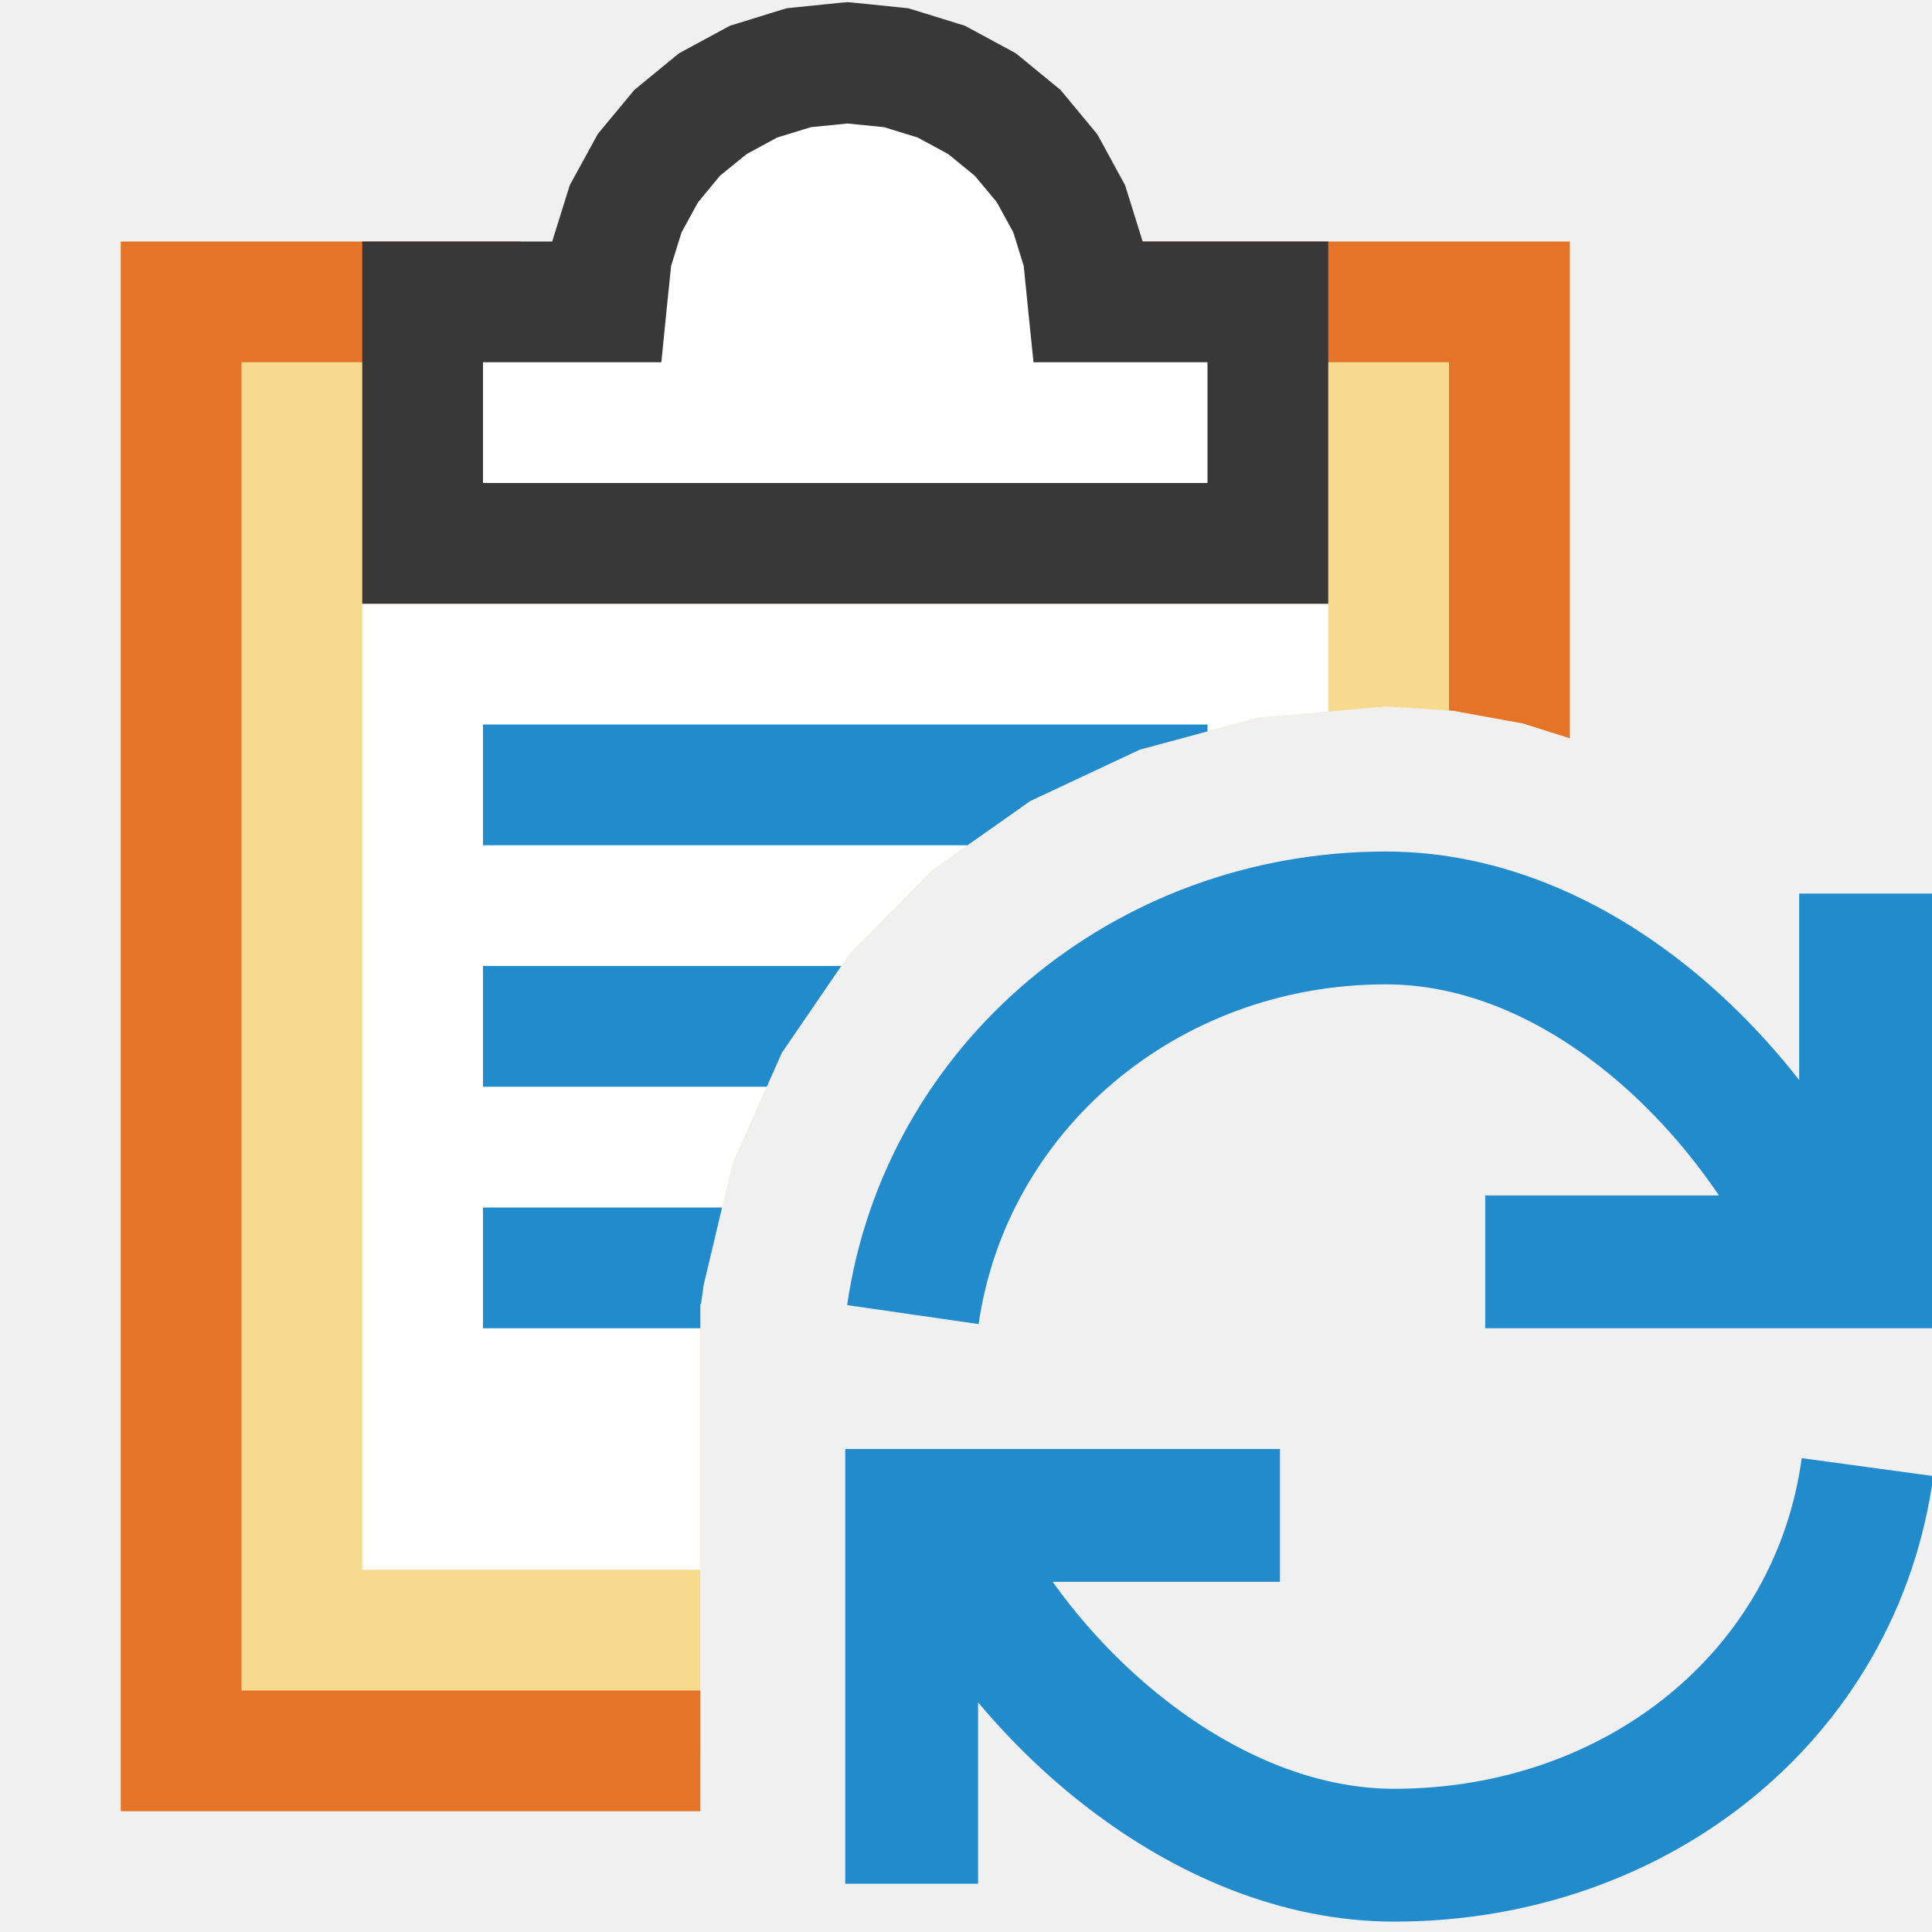
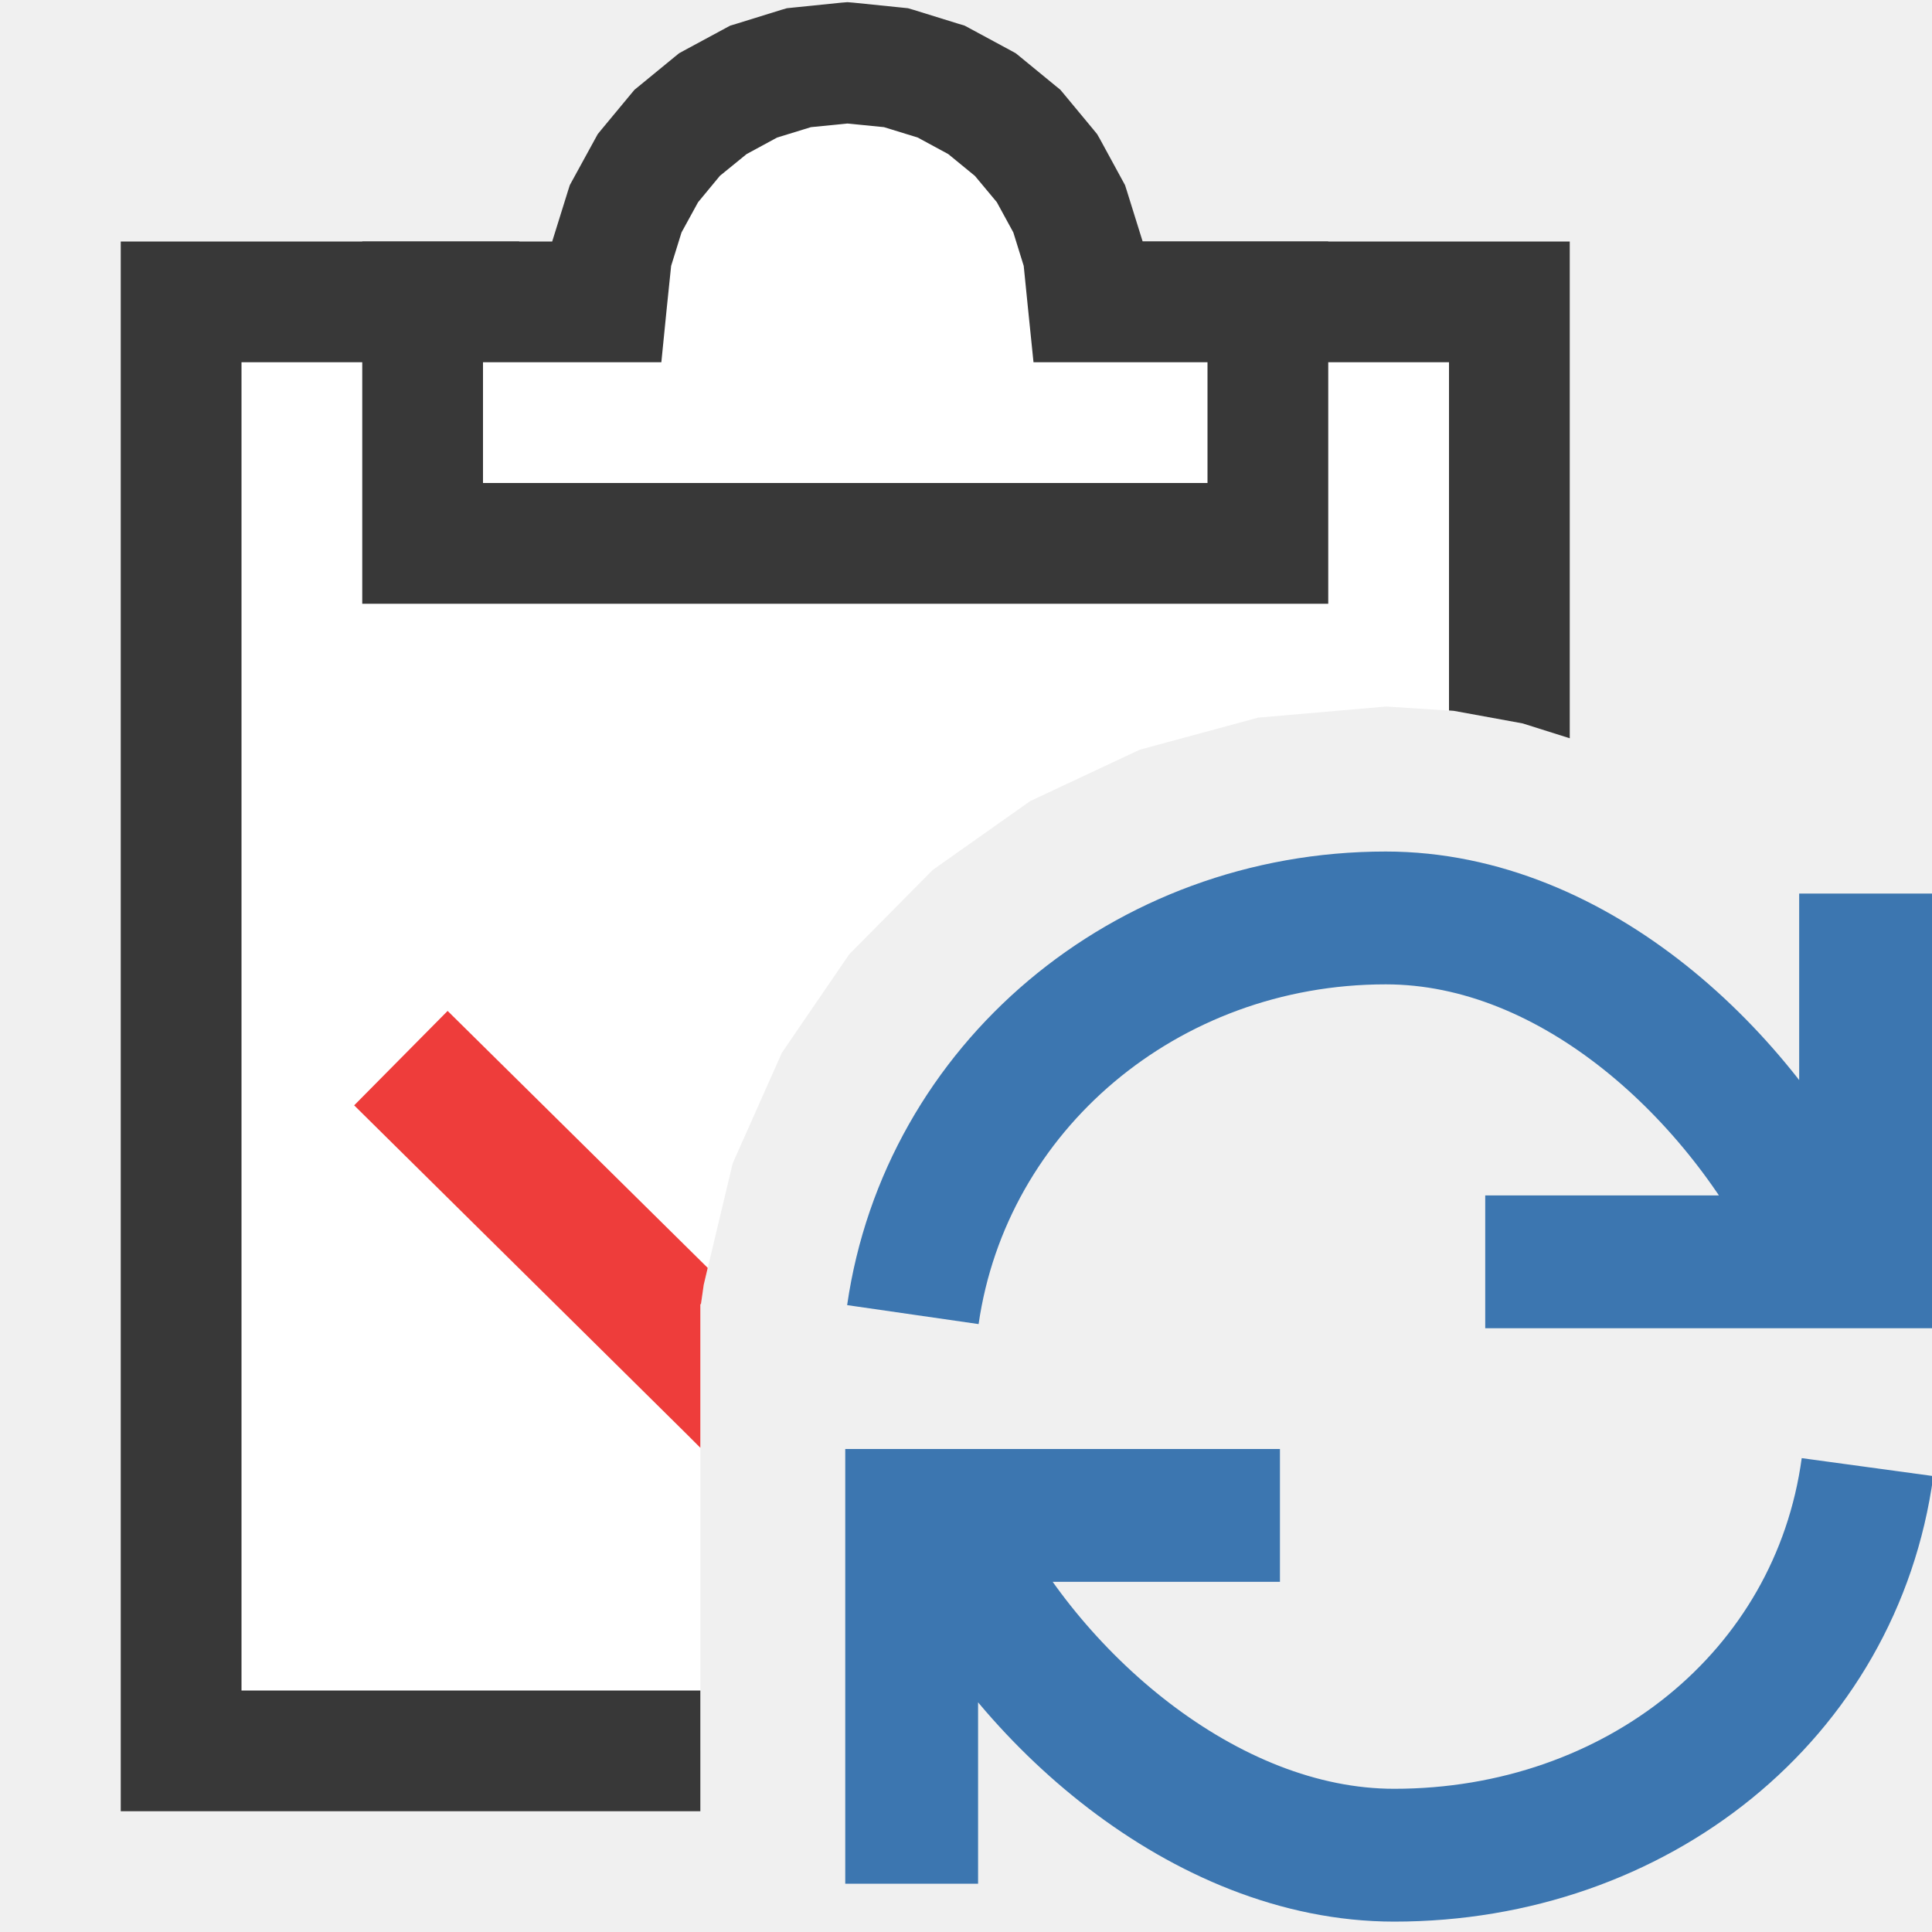
<svg xmlns="http://www.w3.org/2000/svg" version="1.1" id="Layer_1" x="0px" y="0px" width="16px" height="16px" viewBox="0 0 16 16" enable-background="new 0 0 16 16" xml:space="preserve">
  <g id="main">
    <g id="icon">
-       <path d="M1.5,14.5L5.8,14.5L5.8,11.84L5.8,10.83L5.8,10.8L5.805,10.8L5.828,10.64L6.068,9.634L6.475,8.719L7.033,7.903L7.725,7.204L8.532,6.634L9.438,6.209L10.42,5.943L11.48,5.851L12.04,5.887L12.5,5.971L12.5,2.5L9.2,2.5L4.3,2.5L1.5,2.5zz" fill="#F7DA8E" />
-       <path d="M1,2.5L1,14.5L1,15L1.5,15L5.8,15L5.8,14L2,14L2,3L4.3,3L4.617,2.887L4.79,2.598L4.741,2.265L4.492,2.038L4.3,2L1.5,2L1,2zM8.883,2.113L8.71,2.402L8.759,2.735L9.008,2.962L9.2,3L12,3L12,5.884L12.04,5.887L12.61,5.991L13,6.114L13,2.5L13,2L12.5,2L9.2,2zz" fill="#E57428" />
-       <path d="M3,13L5.8,13L5.8,11.84L5.8,10.83L5.8,10.8L5.805,10.8L5.828,10.64L6.068,9.634L6.475,8.719L7.033,7.903L7.725,7.204L8.532,6.634L9.438,6.209L10.42,5.943L11,5.893L11,5L3,5zz" fill="#FFFFFF" />
+       <path d="M1.5,14.5L5.8,14.5L5.8,11.84L5.8,10.83L5.8,10.8L5.805,10.8L5.828,10.64L6.068,9.634L6.475,8.719L7.033,7.903L7.725,7.204L8.532,6.634L9.438,6.209L10.42,5.943L11.48,5.851L12.04,5.887L12.5,5.971L12.5,2.5L9.2,2.5L4.3,2.5L1.5,2.5zz" fill="#FFFFFF" />
+       <path d="M1,2.5L1,14.5L1,15L1.5,15L5.8,15L5.8,14L2,14L2,3L4.3,3L4.3,2L1.5,2L1,2zM9.2,3L12,3L12,5.884L12.04,5.887L12.61,5.991L13,6.114L13,2.5L13,2L12.5,2L9.2,2zz" fill="#383838" />
      <path d="M6.616,0.56L6.242,0.676L5.904,0.858L5.609,1.1L5.365,1.393L5.182,1.729L5.065,2.101L5.025,2.5L3.5,2.5L3.5,4.5L10.5,4.5L10.5,2.5L9.011,2.5L8.971,2.101L8.854,1.729L8.671,1.393L8.427,1.1L8.132,0.858L7.794,0.676L7.42,0.56L7.018,0.52zz" fill="#FFFFFF" />
      <path d="M6.968,0.022L6.566,0.063L6.517,0.068L6.469,0.082L6.095,0.198L6.048,0.212L6.005,0.235L5.666,0.418L5.624,0.441L5.587,0.471L5.292,0.713L5.255,0.743L5.224,0.78L4.981,1.073L4.95,1.111L4.927,1.153L4.743,1.489L4.719,1.533L4.704,1.58L4.588,1.952L4.573,2L3.5,2L3,2L3,2.5L3,4.5L3,5L3.5,5L10.5,5L11,5L11,4.5L11,2.5L11,2L10.5,2L9.463,2L9.448,1.952L9.332,1.58L9.317,1.533L9.293,1.489L9.11,1.153L9.086,1.111L9.055,1.073L8.812,0.78L8.781,0.743L8.744,0.713L8.449,0.471L8.412,0.441L8.37,0.418L8.031,0.235L7.988,0.212L7.941,0.198L7.567,0.082L7.519,0.068L7.47,0.063L7.068,0.022L7.018,0.018zM7.321,1.053L7.6,1.139L7.853,1.276L8.074,1.457L8.255,1.674L8.392,1.925L8.478,2.202L8.513,2.55L8.559,3L9.011,3L10,3L10,4L4,4L4,3L5.025,3L5.477,3L5.522,2.55L5.558,2.202L5.644,1.925L5.781,1.675L5.962,1.456L6.183,1.276L6.436,1.139L6.716,1.053L7.018,1.023zz" fill="#383838" />
-       <path d="M4,7L8.013,7L8.532,6.634L9.438,6.209L10,6.057L10,6L4,6zM4,9L6.35,9L6.475,8.719L6.967,8L4,8zM4,11L5.8,11L5.8,10.83L5.8,10.8L5.805,10.8L5.828,10.64L5.98,10L4,10zz" fill="#228BCB" />
+       <path d="M2.933,9.154L5.68,11.87L5.8,11.99L5.8,11.84L5.8,10.83L5.8,10.8L5.805,10.8L5.828,10.64L5.861,10.5L3.707,8.372zz" fill="#EE3D3B" />
    </g>
    <g id="overlay">
-       <path d="M15.45,7.4v3.05H15M12.3,10.45h2.7M15.061,10.233c-0.634,-1.312,-2.009,-2.631,-3.585,-2.631c-1.993,0,-3.645,1.407,-3.916,3.285" fill="none" stroke="#228BCB" stroke-width="1.1" stroke-miterlimit="10" />
-       <path d="M7.55,15.6v-3.05H8M10.6,12.55H7.9M7.861,12.733c0.634,1.312,2.109,2.631,3.685,2.631c2.003,0,3.662,-1.321,3.92,-3.214" fill="none" stroke="#228BCB" stroke-width="1.1" stroke-miterlimit="10" />
+       <path d="M15.45,7.4v3.05H15M12.3,10.45h2.7M15.061,10.233c-0.634,-1.312,-2.009,-2.631,-3.585,-2.631c-1.993,0,-3.645,1.407,-3.916,3.285" fill="none" stroke="#3C76B0" stroke-width="1.1" stroke-miterlimit="10" />
+       <path d="M7.55,15.6v-3.05H8M10.6,12.55H7.9M7.861,12.733c0.634,1.312,2.109,2.631,3.685,2.631c2.003,0,3.662,-1.321,3.92,-3.214" fill="none" stroke="#3C76B0" stroke-width="1.1" stroke-miterlimit="10" />
    </g>
  </g>
</svg>
